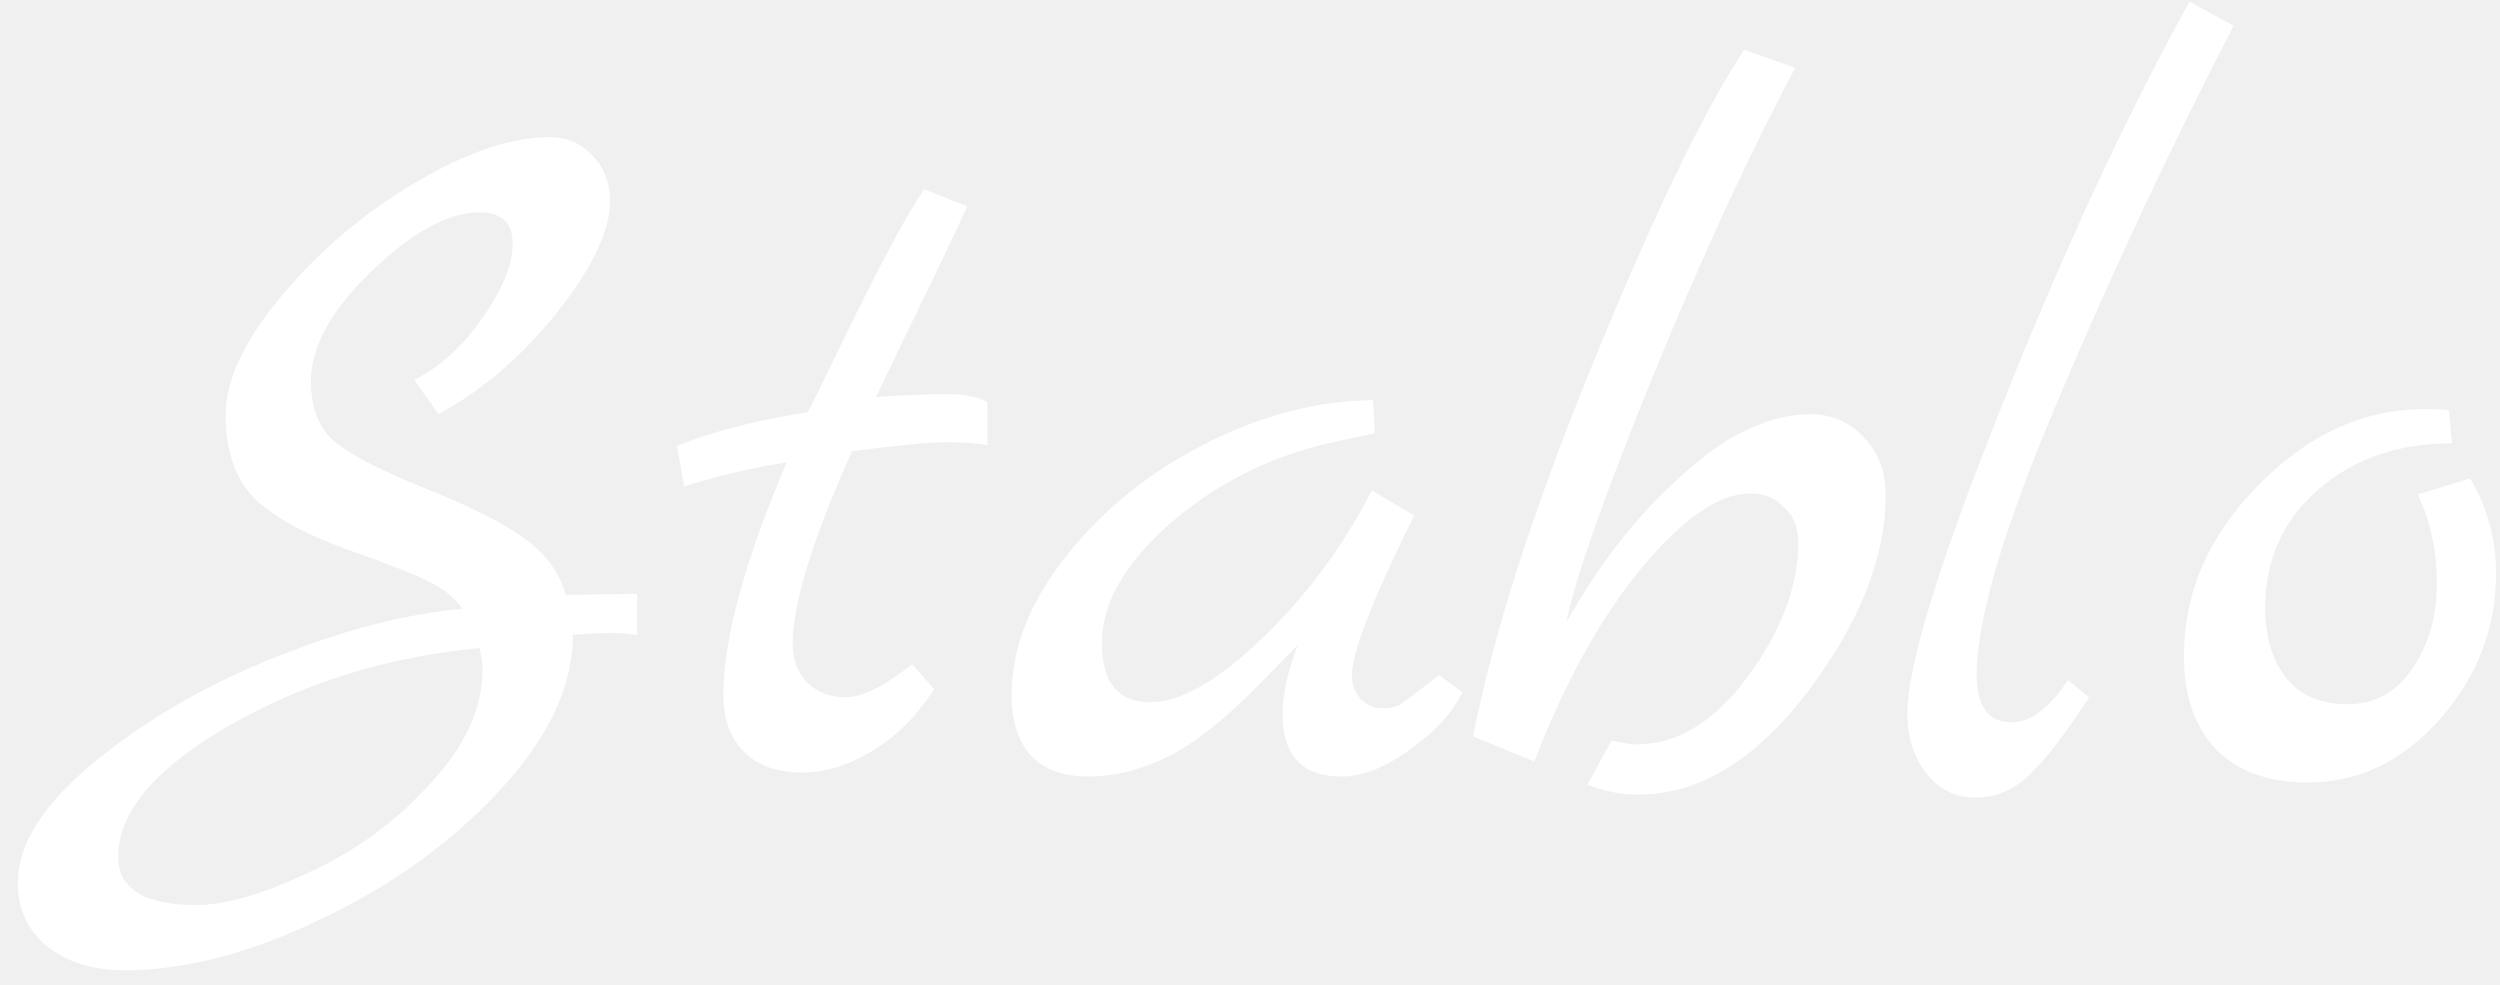
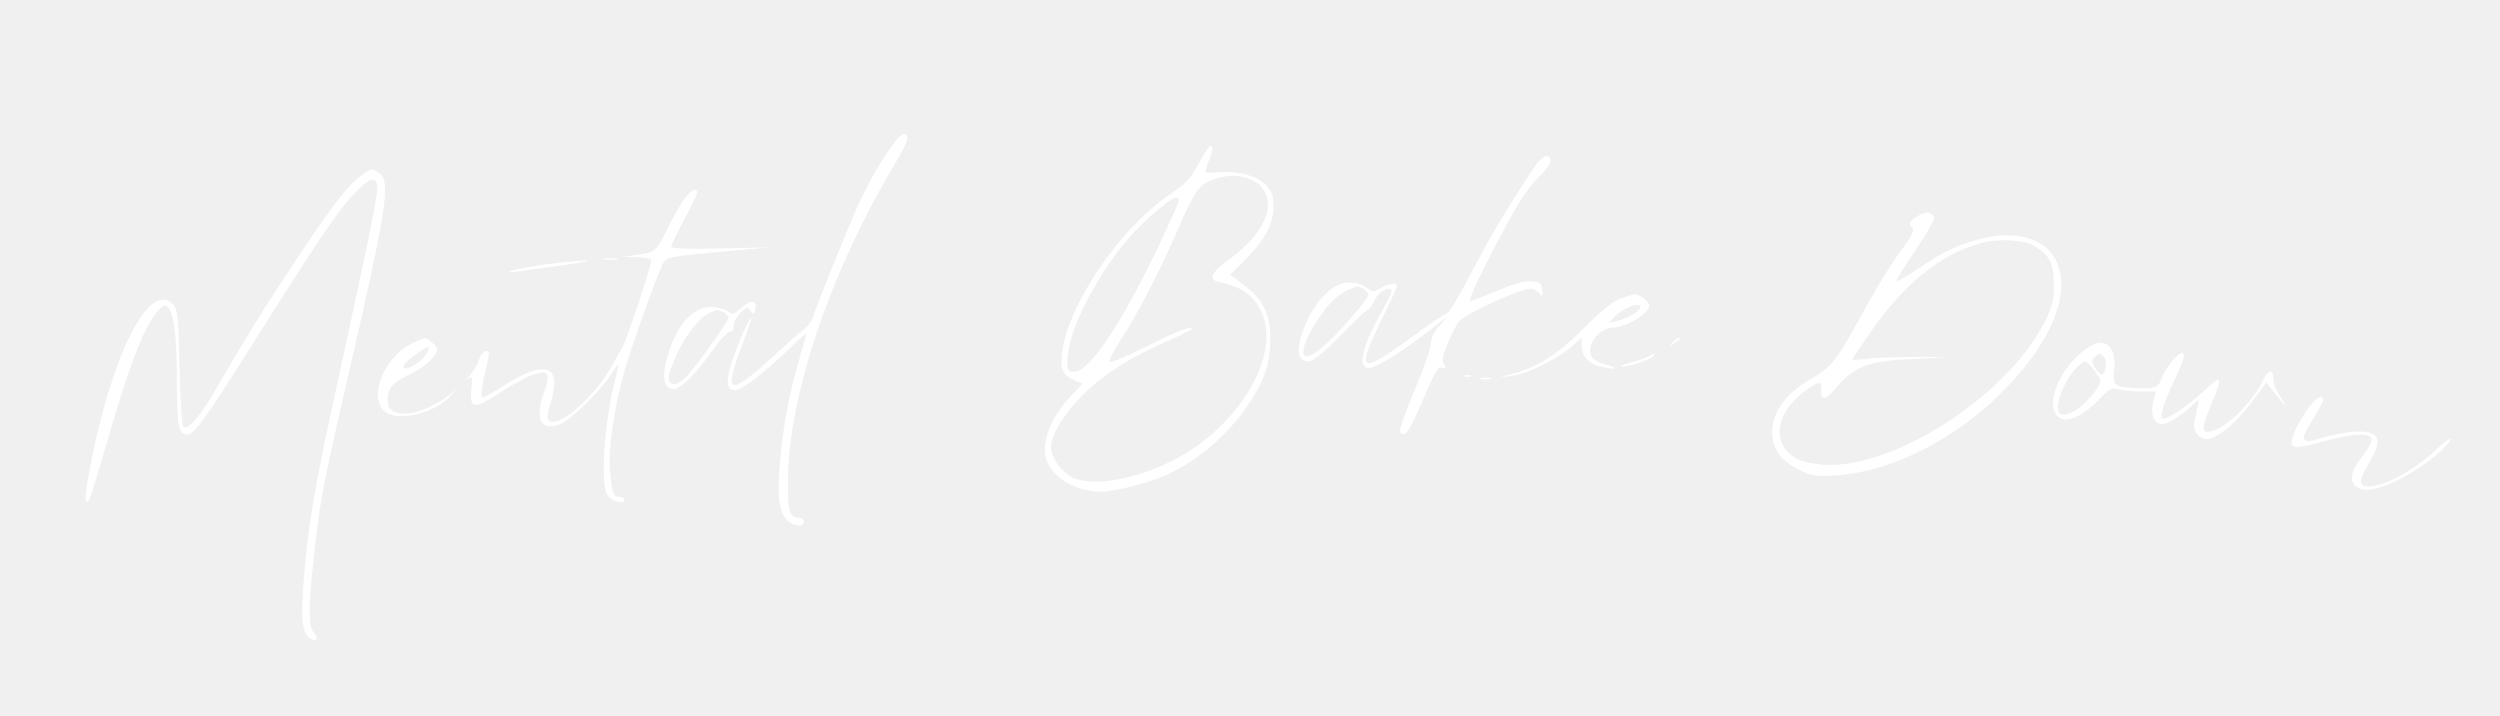
- <svg xmlns="http://www.w3.org/2000/svg" fill="none" height="52" width="132">
-   <path fill="#fff" d="M29.878 31.407l3.763-.053v2.173a9.128 9.128 0 00-1.484-.106c-.565 0-1.201.035-1.908.106 0 2.72-1.307 5.477-3.922 8.268-2.615 2.791-5.777 5.053-9.487 6.784-3.675 1.767-7.102 2.65-10.282 2.65-1.66 0-3.021-.424-4.081-1.272C1.452 49.109.94 47.996.94 46.618c0-2.05 1.36-4.187 4.081-6.413 2.72-2.226 5.9-4.063 9.54-5.512 3.64-1.449 6.925-2.297 9.858-2.544-.353-.53-.901-.99-1.643-1.378-.742-.389-2.261-.99-4.558-1.802-2.297-.848-3.922-1.767-4.876-2.756-.954-1.025-1.431-2.456-1.431-4.293 0-1.837.99-3.94 2.968-6.307a26.924 26.924 0 016.996-5.936c2.72-1.625 5.106-2.438 7.155-2.438.919 0 1.678.336 2.279 1.007.6.636.901 1.431.901 2.385 0 1.555-.936 3.516-2.809 5.883-1.873 2.332-3.957 4.116-6.254 5.353l-1.272-1.802c1.378-.707 2.58-1.802 3.604-3.286 1.06-1.52 1.59-2.827 1.59-3.922 0-1.095-.583-1.643-1.749-1.643-1.66 0-3.569 1.042-5.724 3.127-2.12 2.05-3.18 3.975-3.18 5.777 0 1.237.318 2.208.954 2.915.636.707 2.244 1.59 4.823 2.65 2.58 1.025 4.417 1.943 5.512 2.756 1.095.777 1.82 1.767 2.173 2.968zM6.24 45.24c0 1.696 1.378 2.544 4.134 2.544 1.52 0 3.48-.565 5.883-1.696a19.324 19.324 0 006.413-4.664c1.873-1.979 2.809-4.01 2.809-6.095 0-.247-.053-.618-.159-1.113-4.84.46-9.24 1.82-13.197 4.081-3.922 2.261-5.883 4.576-5.883 6.943zm41.92-10.176l1.167 1.325c-.884 1.378-1.962 2.456-3.233 3.233-1.237.777-2.492 1.166-3.764 1.166-1.271 0-2.279-.353-3.02-1.06-.742-.742-1.114-1.749-1.114-3.021 0-2.968 1.114-7.067 3.34-12.296a37.422 37.422 0 00-5.407 1.272l-.37-2.067-.053-.053c1.766-.742 4.08-1.343 6.942-1.802.283-.53.92-1.82 1.908-3.869 1.98-4.063 3.393-6.696 4.24-7.897l2.28.901c-.354.777-.972 2.085-1.855 3.922a640.967 640.967 0 00-2.968 6.148c1.59-.106 2.844-.159 3.763-.159.918 0 1.625.141 2.12.424v2.279c-.495-.106-1.22-.159-2.174-.159-.918 0-2.579.159-4.982.477-2.084 4.664-3.127 8.056-3.127 10.176 0 .813.248 1.484.742 2.014.53.53 1.22.795 2.068.795.883 0 2.049-.583 3.498-1.749zm27.83.583l1.219.901c-.495 1.06-1.414 2.067-2.756 3.021-1.308.954-2.509 1.431-3.604 1.431-2.085 0-3.127-1.095-3.127-3.286 0-1.025.265-2.244.795-3.657l-1.961 2.014c-1.908 1.943-3.569 3.25-4.982 3.922-1.378.671-2.739 1.007-4.081 1.007-1.343 0-2.368-.371-3.074-1.113-.672-.777-1.007-1.837-1.007-3.18 0-2.473.954-4.911 2.862-7.314 1.908-2.438 4.346-4.417 7.314-5.936 2.968-1.52 5.936-2.297 8.904-2.332l.106 1.749-2.226.477c-3.216.707-6.06 2.12-8.533 4.24-2.438 2.12-3.657 4.24-3.657 6.36 0 2.085.848 3.127 2.544 3.127 1.59 0 3.55-1.113 5.883-3.339 2.332-2.226 4.275-4.84 5.83-7.844l2.226 1.325c-2.191 4.417-3.286 7.226-3.286 8.427 0 .495.159.919.477 1.272.353.318.689.477 1.007.477.353 0 .583-.018.689-.053l.318-.106c.106-.07.23-.159.37-.265.177-.106.319-.212.425-.318l.636-.477c.282-.212.512-.389.689-.53zm11.434-9.222c1.696-1.731 3.18-2.915 4.452-3.551 1.308-.671 2.527-1.007 3.657-1.007 1.166 0 2.12.406 2.862 1.219.778.777 1.166 1.802 1.166 3.074 0 3.286-1.378 6.749-4.134 10.388-2.756 3.604-5.724 5.406-8.904 5.406a6.958 6.958 0 01-2.703-.53l1.272-2.332c.566.141 1.007.212 1.325.212 2.156 0 4.117-1.201 5.883-3.604 1.767-2.403 2.65-4.77 2.65-7.102 0-.742-.247-1.343-.742-1.802-.459-.495-1.06-.742-1.802-.742-1.625 0-3.533 1.307-5.724 3.922-2.155 2.615-4.045 6.024-5.67 10.229l-3.234-1.325c1.06-5.406 3.18-11.996 6.36-19.769 3.18-7.773 5.83-13.268 7.95-16.483l2.703.954c-2.332 4.346-4.823 9.734-7.473 16.165-2.614 6.43-4.151 10.794-4.61 13.091 1.448-2.544 3.02-4.682 4.716-6.413zm21.766 9.487l1.113.901c-1.202 1.873-2.244 3.233-3.127 4.081-.848.813-1.802 1.219-2.862 1.219s-1.926-.424-2.597-1.272c-.672-.848-1.007-1.908-1.007-3.18 0-2.473 1.625-7.791 4.876-15.953 3.25-8.197 6.589-15.405 10.017-21.624l2.332 1.272a281.978 281.978 0 00-9.381 20.034c-2.792 6.607-4.187 11.36-4.187 14.257 0 1.66.618 2.491 1.855 2.491.989 0 1.978-.742 2.968-2.226zm21.225-10.653c.919 1.52 1.378 3.198 1.378 5.035 0 2.862-.989 5.424-2.968 7.685-1.978 2.226-4.31 3.339-6.996 3.339-2.049 0-3.657-.583-4.823-1.749-1.13-1.201-1.696-2.844-1.696-4.929 0-3.357 1.308-6.36 3.922-9.01 2.615-2.685 5.548-4.028 8.798-4.028.601 0 1.025.018 1.272.053l.159 1.749c-2.826 0-5.176.813-7.049 2.438-1.872 1.625-2.809 3.71-2.809 6.254 0 1.52.371 2.756 1.113 3.71.742.919 1.82 1.378 3.233 1.378 1.449 0 2.597-.636 3.445-1.908.848-1.272 1.272-2.756 1.272-4.452 0-1.731-.335-3.304-1.007-4.717l2.756-.848z" />
+ <svg xmlns="http://www.w3.org/2000/svg" version="1.0" width="961pt" height="275pt" viewBox="0 0 961 275" preserveAspectRatio="xMidYMid meet">
+   <g transform="translate(0,275) scale(0.1,-0.1)" fill="#ffffff" stroke="none">
+     <path d="M3406 2157 c-31 -46 -74 -124 -97 -173 -40 -85 -169 -404 -184 -454 -4 -13 -19 -33 -34 -45 -14 -11 -68 -58 -119 -105 -175 -159 -193 -150 -116 52 19 50 33 93 31 95 -7 6 -65 -132 -81 -193 -16 -60 -10 -84 21 -84 23 0 109 66 196 149 42 41 77 72 77 69 0 -2 -11 -41 -24 -86 -39 -130 -64 -257 -76 -392 -13 -142 -8 -197 21 -234 23 -29 69 -36 69 -11 0 8 -8 15 -19 15 -36 0 -43 24 -42 142 1 325 162 802 411 1218 28 46 49 91 48 99 -7 34 -29 17 -82 -62z" />
+     <path d="M4607 2120 c-32 -58 -48 -76 -105 -114 -209 -139 -422 -465 -422 -647 0 -38 14 -56 57 -74 l24 -10 -47 -50 c-75 -82 -111 -174 -93 -238 20 -71 113 -127 212 -127 48 0 177 32 243 61 121 54 234 147 315 263 66 94 91 163 92 257 1 100 -27 158 -101 213 l-53 40 60 60 c76 78 106 135 106 203 0 43 -5 57 -29 82 -34 35 -106 55 -177 49 -27 -3 -51 -3 -53 0 -3 2 1 20 9 39 8 20 15 42 15 49 0 29 -17 11 -53 -56z m216 -67 c16 -8 35 -30 43 -50 30 -70 -25 -166 -145 -253 -67 -49 -78 -76 -33 -85 101 -21 150 -64 173 -149 44 -164 -115 -412 -341 -530 -157 -83 -334 -111 -408 -66 -38 24 -72 75 -72 111 0 47 52 132 125 204 79 78 181 142 329 207 54 23 93 44 87 46 -16 5 -56 -11 -193 -79 -64 -32 -120 -55 -123 -49 -3 5 19 47 49 93 56 85 146 259 206 397 68 157 86 185 127 203 66 28 120 28 176 0z m-312 -125 c-171 -379 -315 -607 -384 -608 -26 0 -30 23 -18 92 19 109 124 302 226 418 66 76 165 160 186 160 16 0 15 -6 -10 -62z" />
+     <path d="M5891 2097 c-100 -151 -163 -257 -236 -397 -44 -85 -86 -155 -92 -155 -7 0 -49 -27 -95 -61 -117 -86 -169 -120 -195 -128 -38 -12 -29 30 37 163 33 67 60 126 60 132 0 14 -29 11 -61 -8 -24 -14 -33 -15 -47 -5 -59 42 -117 34 -174 -25 -64 -66 -115 -205 -88 -238 26 -31 53 -16 152 85 54 55 102 100 106 100 5 0 16 15 25 34 15 33 51 55 65 41 4 -3 -2 -21 -12 -38 -89 -154 -117 -239 -86 -259 23 -15 125 47 280 169 l35 28 -32 -38 c-22 -25 -33 -48 -33 -68 0 -17 -27 -95 -60 -174 -64 -154 -70 -178 -42 -173 11 2 33 40 64 113 58 135 65 148 84 141 12 -4 12 -2 4 14 -8 15 -5 34 16 82 14 35 33 71 42 82 29 32 233 126 275 126 11 0 26 -8 34 -17 12 -16 13 -15 11 12 -3 27 -7 30 -39 33 -34 3 -57 -4 -187 -57 l-53 -21 6 22 c11 39 146 299 190 368 23 36 59 81 79 99 39 37 48 71 19 71 -10 0 -33 -23 -52 -53z m-650 -457 c10 -6 19 -17 19 -24 0 -7 -36 -54 -81 -104 -75 -85 -131 -132 -158 -132 -24 0 -9 57 35 127 45 72 86 113 134 132 32 13 28 13 51 1z" />
+     <path d="M1383 2071 c-50 -36 -119 -129 -276 -367 -112 -171 -167 -260 -294 -479 -50 -84 -97 -133 -109 -113 -5 7 -11 110 -14 229 -4 195 -7 219 -24 238 -92 101 -242 -201 -325 -652 -10 -53 -15 -100 -10 -102 12 -8 12 -8 83 235 89 305 143 442 196 498 19 20 25 22 36 10 23 -23 34 -114 34 -285 0 -170 6 -203 40 -203 27 0 70 60 259 360 244 388 315 492 377 560 66 71 94 78 94 24 0 -35 -44 -250 -159 -774 -79 -360 -107 -521 -122 -712 -14 -166 -8 -222 23 -242 24 -15 34 0 15 22 -22 24 -22 86 -2 280 22 212 36 285 131 697 152 658 167 757 122 789 -29 21 -28 21 -75 -13z" />
+     <path d="M2622 1973 c-17 -27 -45 -78 -63 -115 -36 -74 -41 -78 -114 -88 l-50 -7 52 -2 c28 0 54 -5 57 -9 5 -9 -97 -316 -114 -342 -5 -8 -21 -35 -34 -60 -72 -132 -221 -258 -250 -211 -3 5 1 31 9 57 28 93 19 134 -31 134 -38 0 -90 -24 -172 -78 -29 -19 -56 -32 -59 -28 -4 4 -1 35 6 69 8 34 16 72 19 85 8 38 -25 26 -38 -14 -7 -20 -24 -48 -39 -63 -15 -14 -20 -20 -11 -13 25 19 27 16 22 -38 -7 -72 11 -74 106 -12 42 28 98 59 124 69 68 25 77 12 48 -69 -36 -98 -10 -147 62 -119 37 14 153 125 190 182 17 27 33 48 35 46 1 -2 -2 -19 -7 -38 -43 -146 -64 -406 -37 -459 13 -25 67 -42 67 -21 0 6 -9 11 -19 11 -24 0 -28 12 -36 96 -8 86 14 239 56 389 29 101 126 372 149 415 12 22 32 25 250 45 l155 14 -187 -4 c-135 -3 -188 -1 -188 7 0 6 23 53 50 104 28 51 50 97 50 103 0 26 -30 7 -58 -36z" />
+     <path d="M7371 1919 c-33 -20 -37 -29 -20 -46 8 -8 0 -26 -28 -65 -59 -79 -101 -149 -182 -295 -79 -146 -105 -177 -185 -223 -97 -55 -152 -138 -143 -217 6 -57 38 -97 103 -129 50 -25 62 -26 142 -21 216 13 475 146 658 340 189 198 255 393 173 509 -45 63 -143 88 -254 65 -92 -20 -162 -51 -262 -120 -46 -31 -83 -52 -83 -46 0 6 34 60 75 120 42 62 72 115 69 123 -9 24 -30 25 -63 5z m450 -115 c57 -34 74 -67 74 -147 0 -62 -5 -82 -33 -140 -142 -288 -591 -577 -859 -553 -34 3 -76 12 -92 20 -106 55 -90 181 35 269 49 34 59 33 55 -5 -4 -42 19 -35 63 18 63 75 123 97 286 104 l135 7 -125 1 c-69 0 -151 -3 -182 -7 -32 -4 -58 -5 -58 -3 0 2 27 43 60 91 134 196 275 312 433 356 67 19 166 14 208 -11z" />
+     <path d="M2323 1753 c15 -2 37 -2 50 0 12 2 0 4 -28 4 -27 0 -38 -2 -22 -4z" />
+     <path d="M2100 1734 c-58 -8 -116 -19 -130 -24 -21 -8 -18 -9 15 -4 22 3 101 14 175 24 74 10 115 18 90 18 -25 0 -92 -6 -150 -14z" />
+     <path d="M6231 1603 c-31 -11 -71 -43 -140 -112 -101 -102 -182 -153 -276 -178 l-50 -13 45 5 c57 7 172 62 228 110 l42 37 0 -30 c0 -42 28 -71 79 -83 55 -12 66 -4 13 10 -51 14 -66 32 -57 70 8 36 48 71 82 71 51 0 143 55 143 86 0 14 -39 44 -55 43 -5 0 -30 -8 -54 -16z m73 -36 c-6 -17 -50 -42 -89 -51 l-29 -7 19 22 c32 36 110 64 99 36z" />
+     <path d="M2846 1564 c-26 -23 -30 -24 -52 -9 -13 8 -41 15 -63 15 -70 0 -133 -74 -167 -196 -19 -70 -13 -110 17 -119 27 -9 87 48 161 152 31 43 58 71 65 69 8 -4 13 4 13 20 0 14 12 37 26 51 25 24 28 25 39 10 12 -16 13 -16 18 2 10 39 -16 41 -57 5z m-65 -14 c10 -6 19 -16 19 -22 0 -15 -132 -198 -168 -232 -33 -31 -62 -30 -62 3 0 11 15 53 34 94 33 73 89 141 130 157 28 11 25 11 47 0z" />
+     <path d="M1582 1429 c-110 -55 -170 -214 -99 -264 53 -37 192 -2 249 64 l23 26 -25 -21 c-41 -36 -127 -74 -165 -74 -53 0 -75 15 -75 51 0 48 17 67 85 100 58 27 105 71 105 96 0 12 -33 43 -46 43 -5 0 -28 -10 -52 -21z m54 -43 c-25 -40 -105 -74 -81 -36 10 17 87 71 93 65 3 -2 -3 -16 -12 -29z" />
+     <path d="M6429 1433 c-13 -17 -13 -17 6 -3 11 8 22 16 24 17 2 2 0 3 -6 3 -6 0 -17 -8 -24 -17z" />
+     <path d="M8044 1424 c-82 -42 -158 -158 -152 -231 7 -80 86 -72 172 17 45 47 51 50 80 43 17 -4 56 -8 87 -8 l56 0 -10 -38 c-12 -48 3 -87 34 -87 22 0 65 26 113 69 l29 26 -6 -31 c-3 -18 -9 -43 -12 -56 -9 -35 24 -73 56 -65 45 11 107 65 165 142 l56 75 35 -45 c41 -54 52 -59 18 -9 -14 20 -25 46 -25 58 -1 50 -18 50 -43 0 -47 -94 -157 -194 -212 -194 -22 0 -18 26 15 105 29 68 36 95 24 95 -4 0 -33 -25 -66 -55 -50 -47 -123 -95 -143 -95 -16 0 1 60 42 145 31 65 43 99 36 106 -13 13 -68 -51 -85 -98 -13 -36 -26 -39 -118 -34 -62 4 -70 13 -63 70 9 79 -29 123 -83 95z m45 -48 c13 -15 5 -66 -10 -66 -5 0 -16 11 -25 25 -13 20 -14 28 -4 40 15 19 24 19 39 1z m-36 -53 c25 -35 26 -38 10 -63 -40 -64 -109 -114 -140 -102 -31 11 -1 107 51 170 15 17 33 32 40 32 7 0 25 -17 39 -37z" />
+     <path d="M6338 1380 c-9 -6 -40 -16 -70 -24 -29 -8 -44 -15 -32 -15 26 -1 112 28 120 40 7 11 3 11 -18 -1z" />
+     <path d="M5628 1303 c6 -2 18 -2 25 0 6 3 1 5 -13 5 -14 0 -19 -2 -12 -5z" />
+     <path d="M5693 1293 c9 -2 25 -2 35 0 9 3 1 5 -18 5 -19 0 -27 -2 -17 -5z" />
+     <path d="M8882 1193 c-43 -55 -82 -137 -72 -152 9 -15 29 -13 144 18 95 25 154 27 162 6 4 -9 -9 -35 -30 -62 -57 -73 -60 -114 -11 -133 48 -18 183 42 289 130 30 25 55 52 56 60 0 8 -21 -6 -47 -31 -87 -84 -205 -149 -268 -149 -39 0 -39 22 -1 86 58 96 45 128 -49 125 -30 -1 -84 -11 -121 -22 -91 -28 -98 -18 -45 66 22 36 41 70 41 75 0 24 -21 16 -48 -17z" />
+   </g>
</svg>
